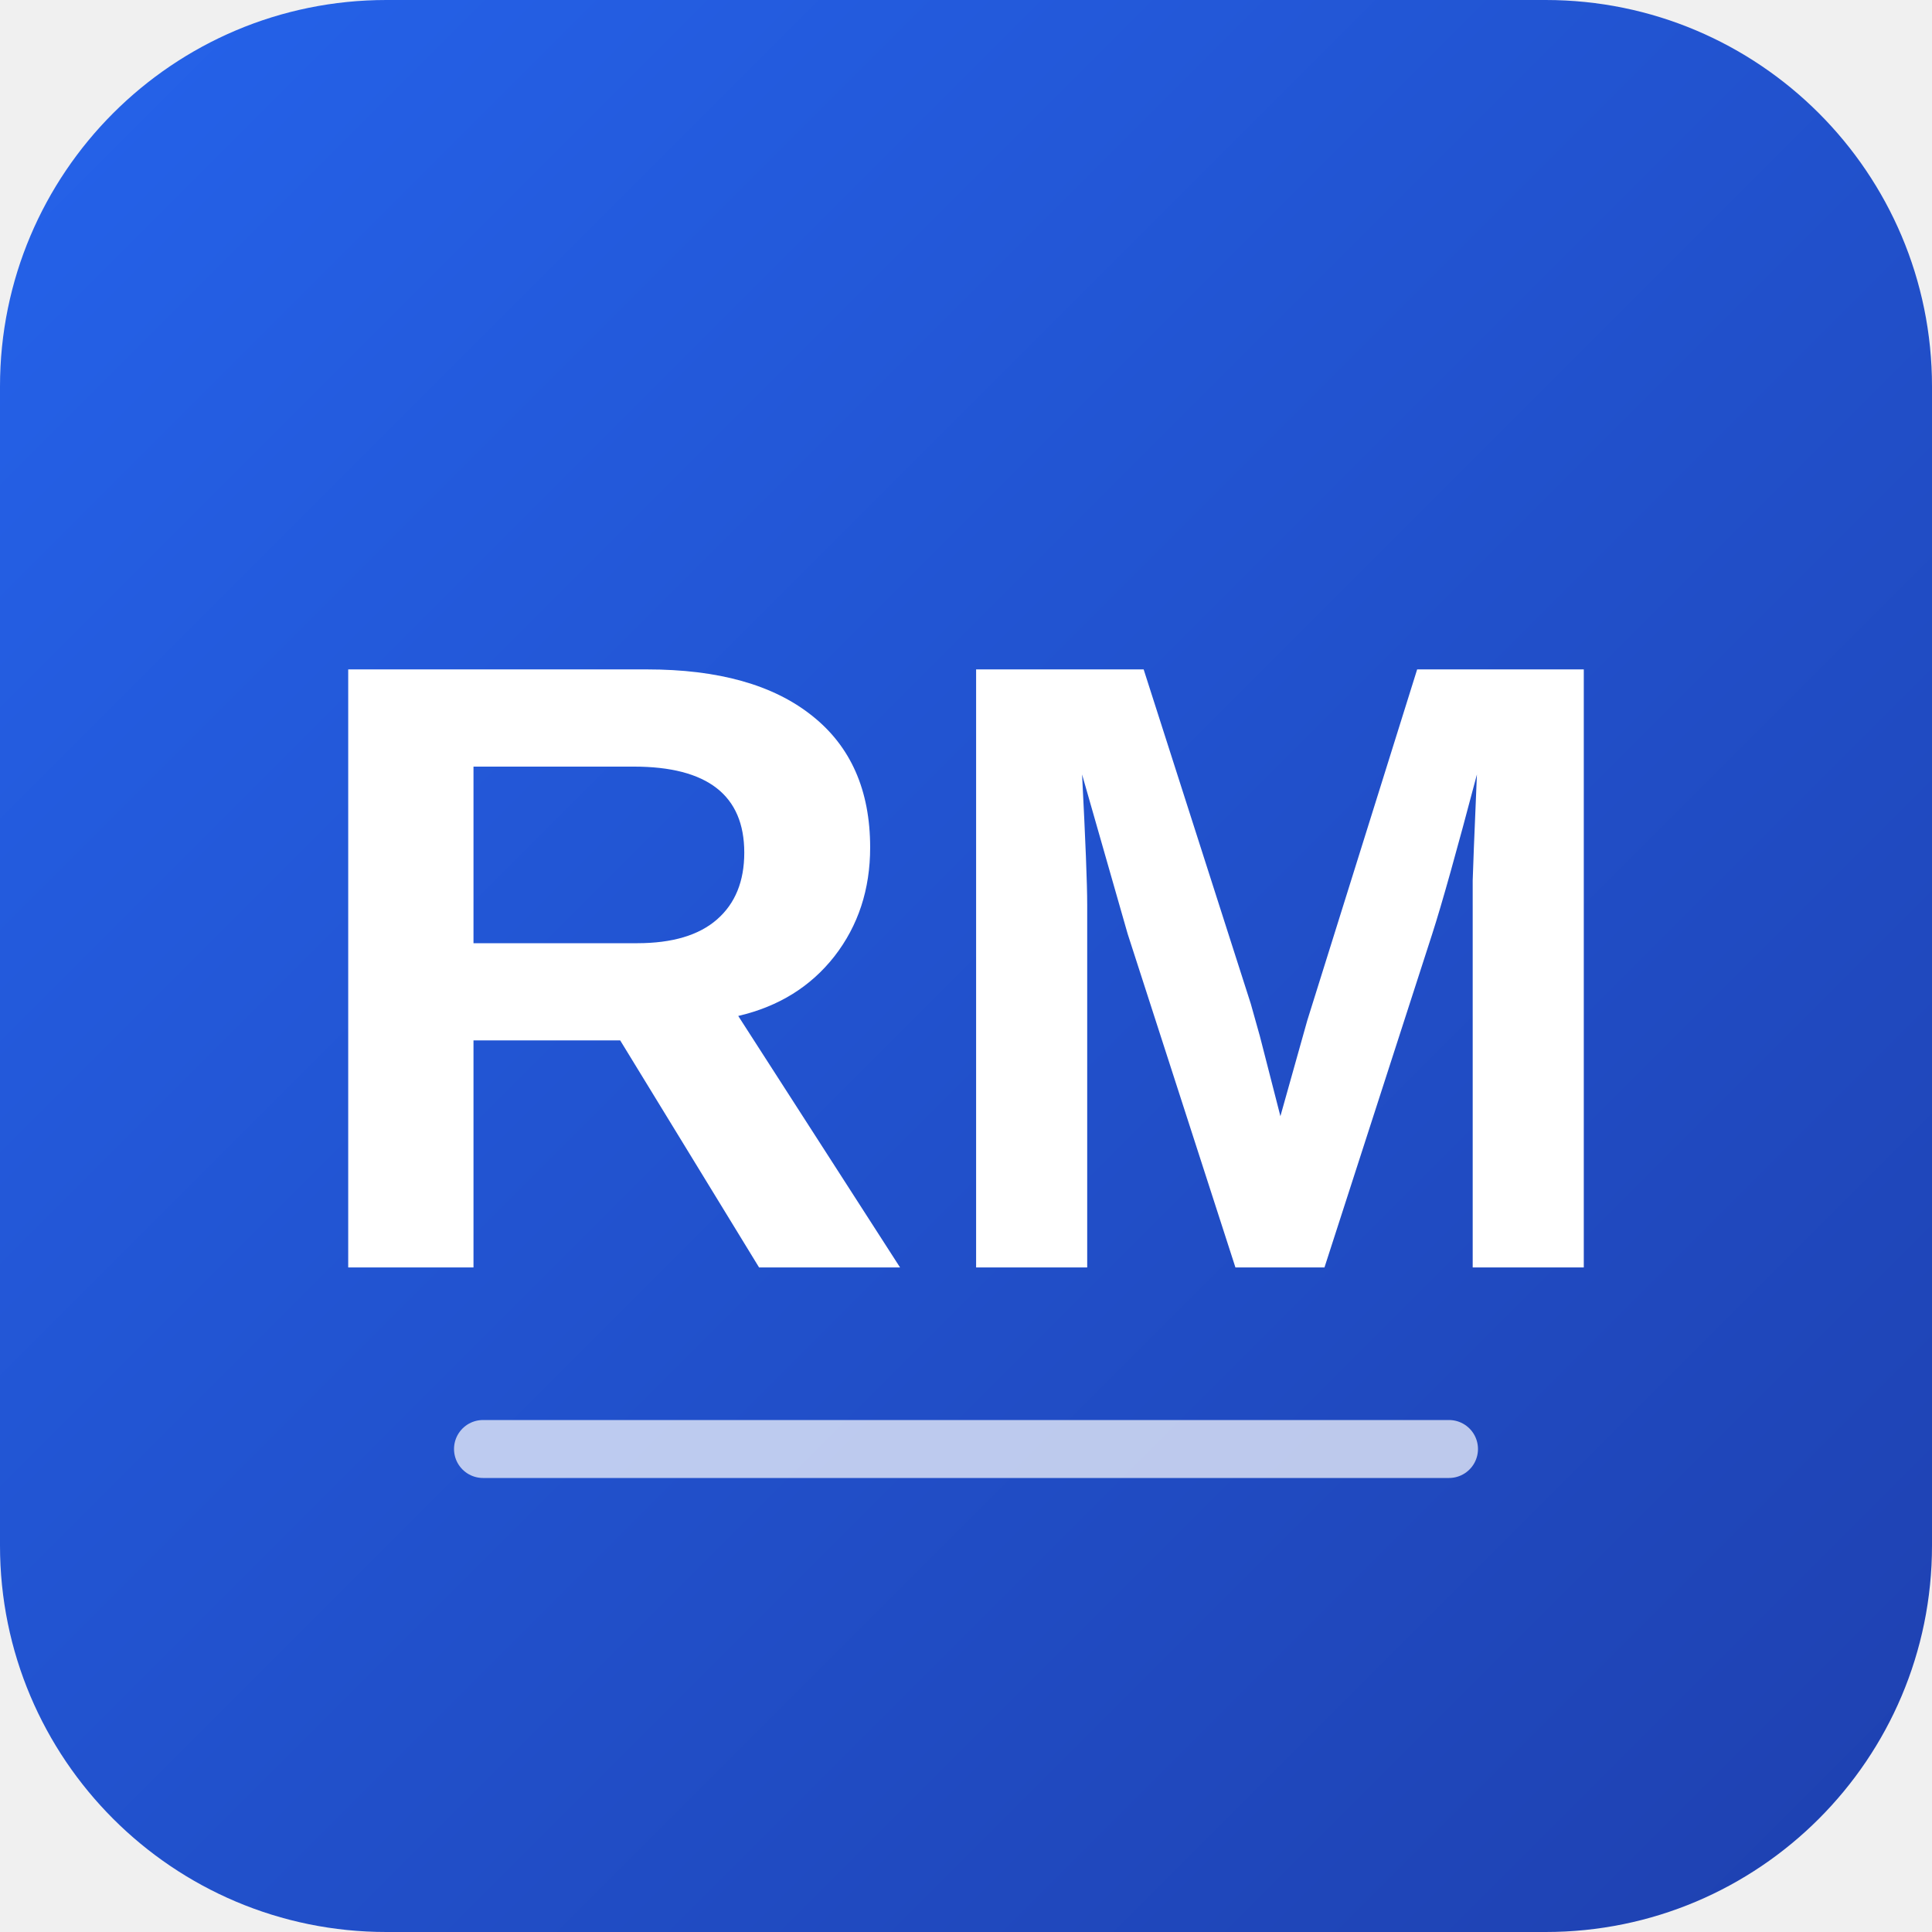
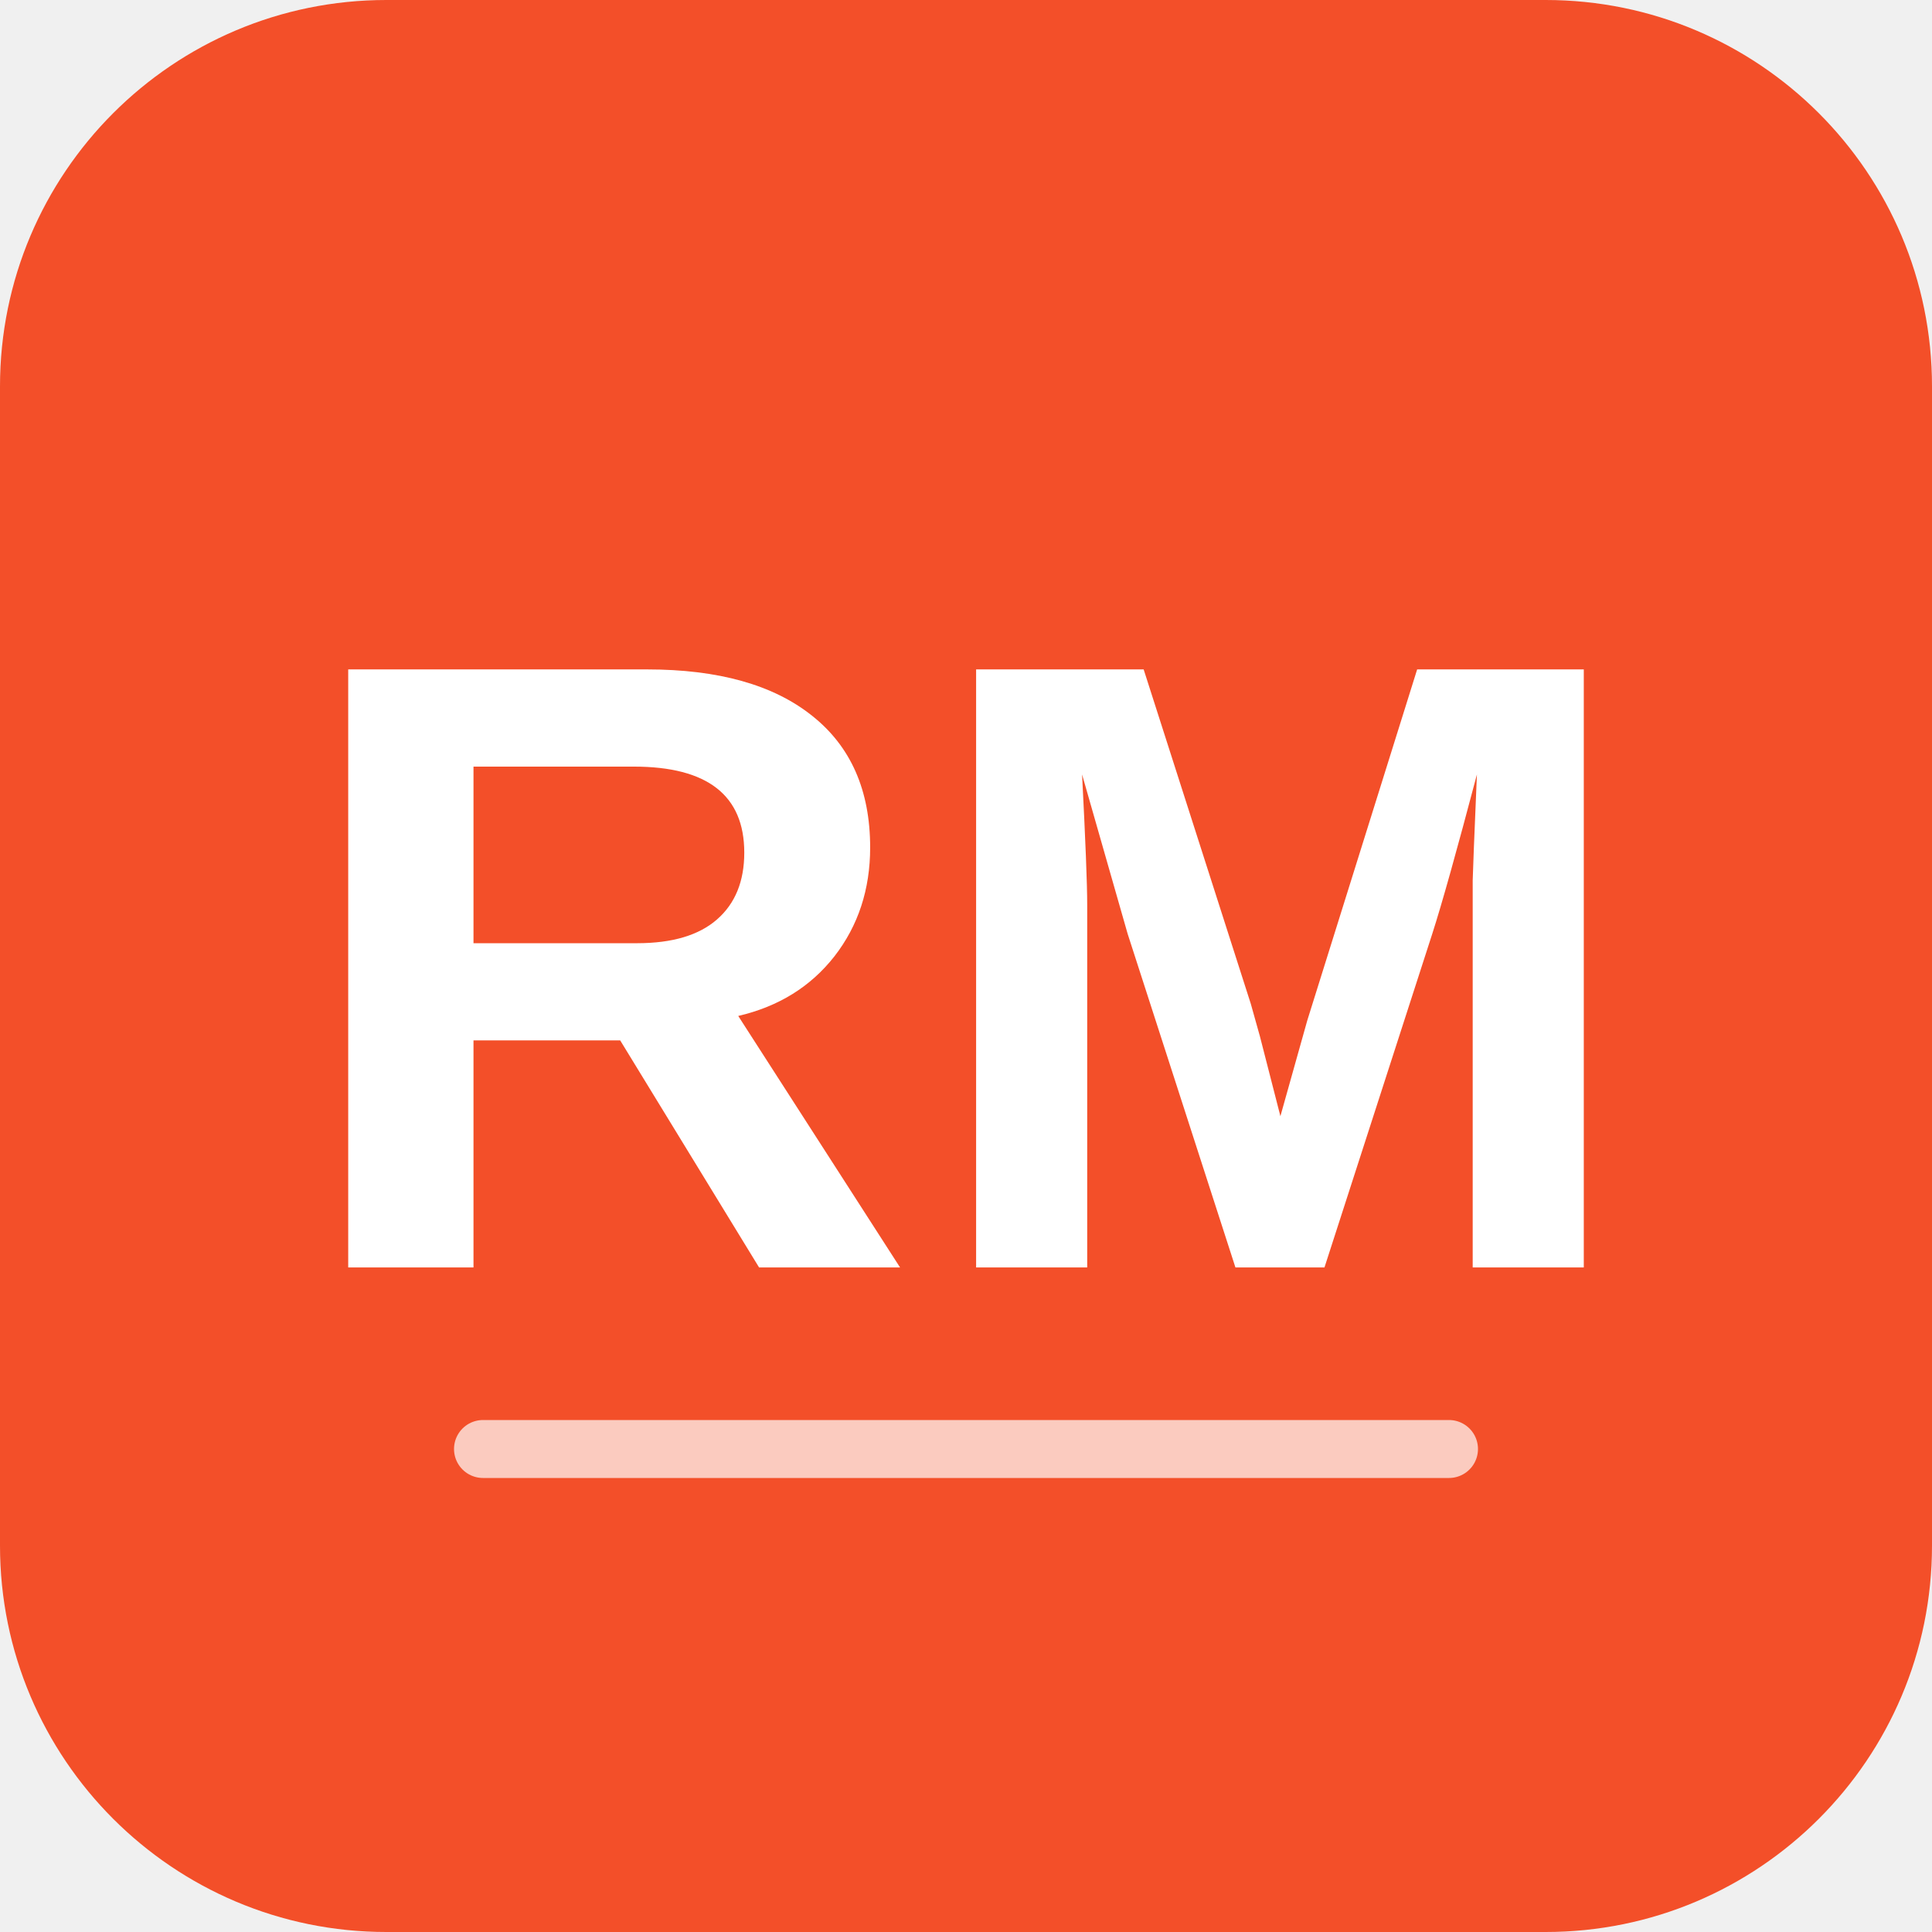
<svg xmlns="http://www.w3.org/2000/svg" viewBox="0 0 100 100">
  <defs>
    <linearGradient id="bgGradient" x1="0%" y1="0%" x2="100%" y2="100%">
-       <stop offset="0%" style="stop-color:#2563eb;stop-opacity:1" />
-       <stop offset="100%" style="stop-color:#1e40af;stop-opacity:1" />
+       <stop offset="0%" style="stop-color:#f34f29;stop-opacity:1" />
+       <stop offset="100%" style="stop-color:#f34f29;stop-opacity:1" />
    </linearGradient>
  </defs>
  <rect width="100" height="100" rx="20" fill="url(#bgGradient)" />
  <text x="50" y="50" font-family="Arial, sans-serif" font-size="45" font-weight="bold" fill="white" text-anchor="middle" dominant-baseline="central">RM</text>
  <line x1="25" y1="75" x2="75" y2="75" stroke="white" stroke-width="3" stroke-linecap="round" opacity="0.7" />
</svg>
